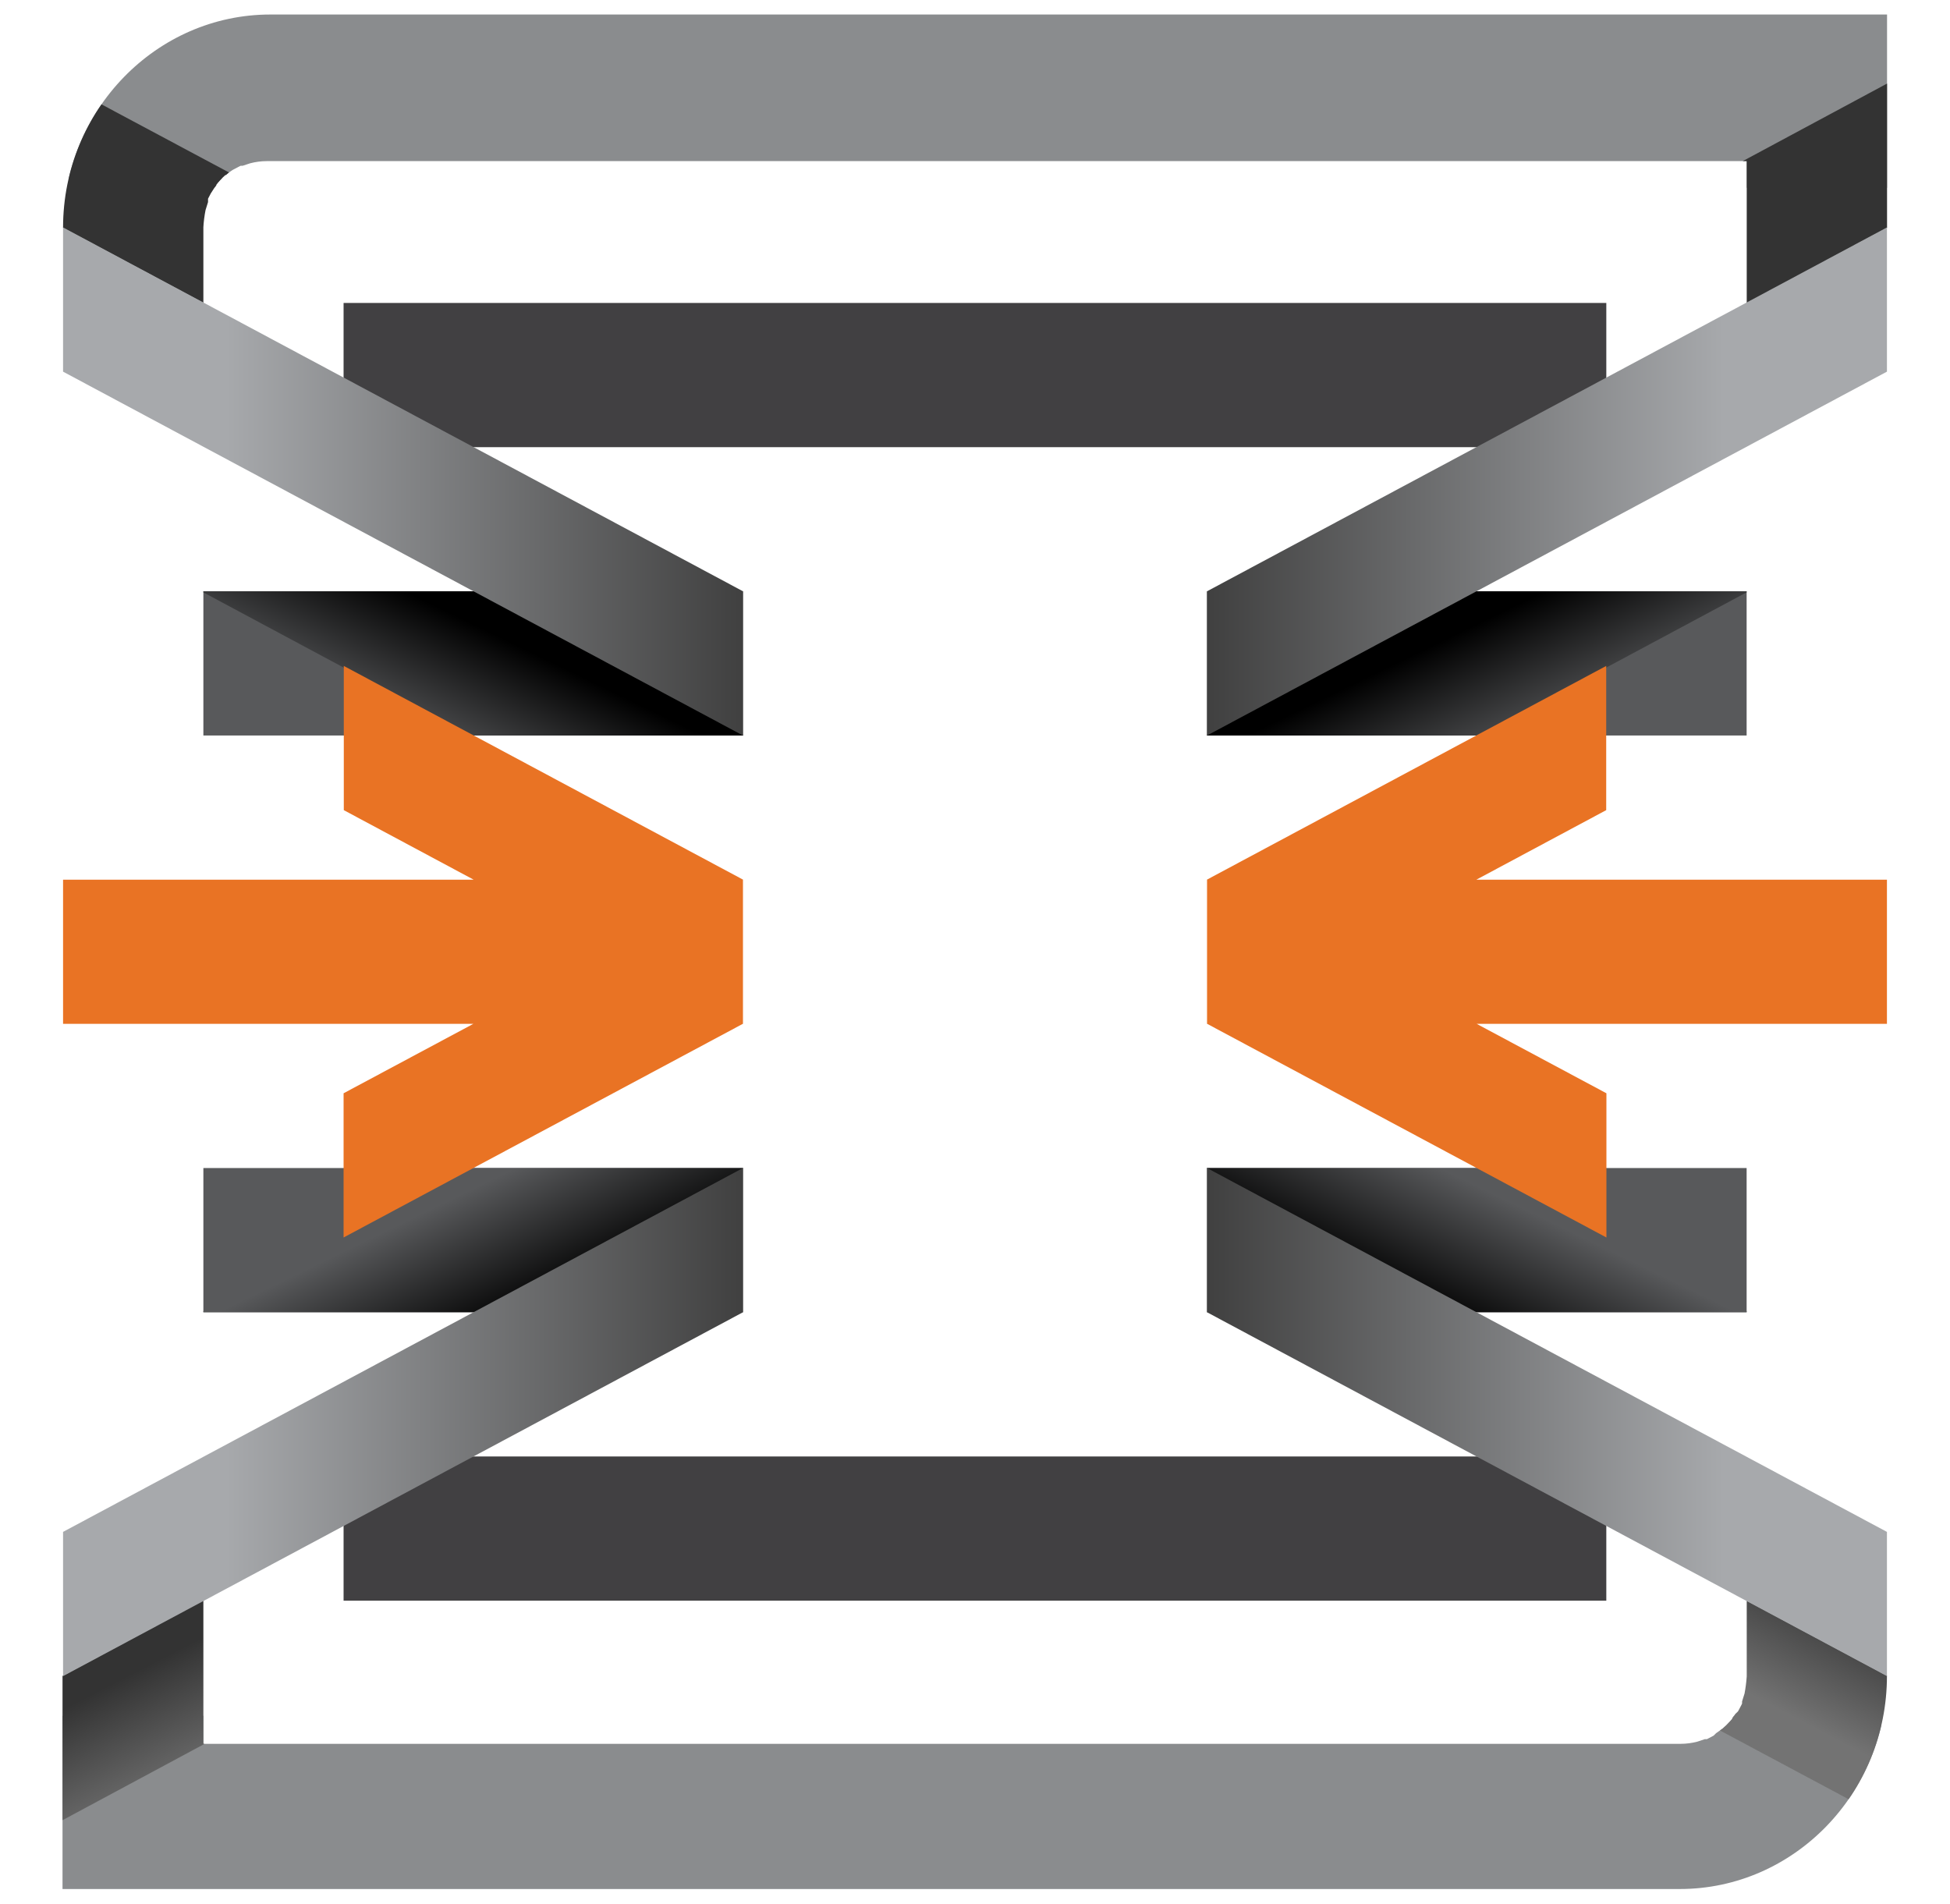
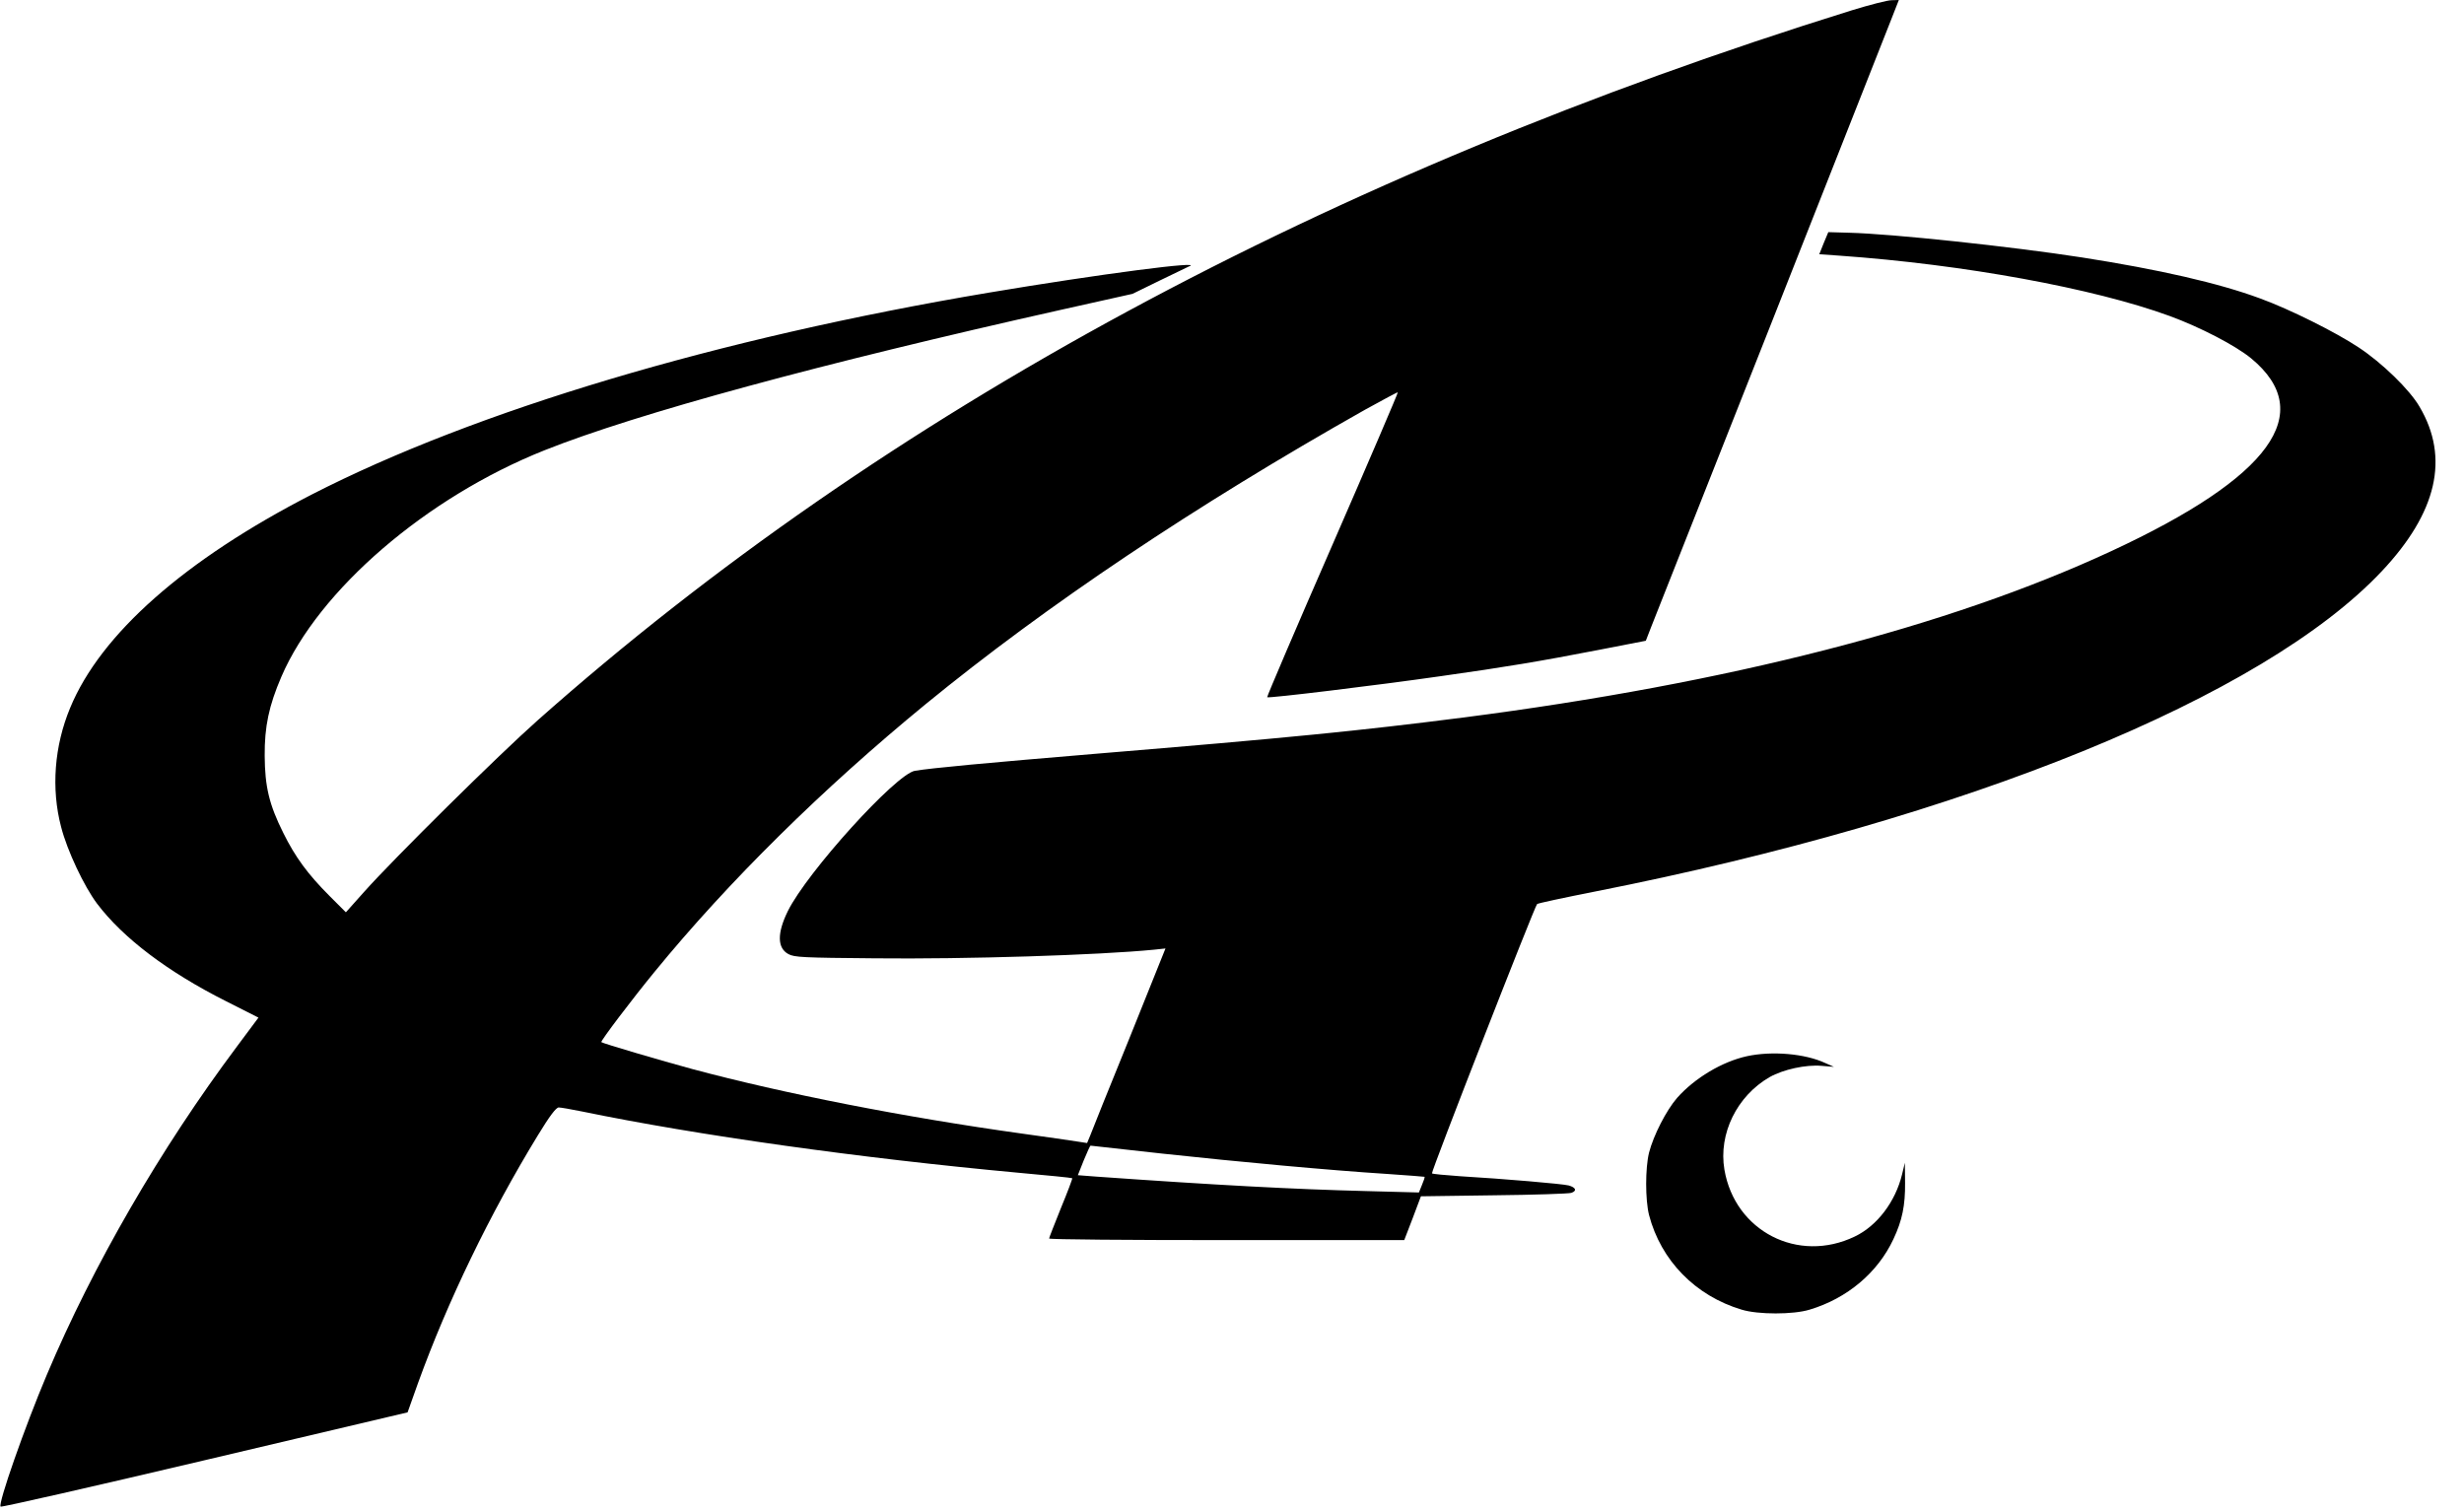
- <svg xmlns="http://www.w3.org/2000/svg" xmlns:xlink="http://www.w3.org/1999/xlink" id="Layer_1" data-name="Layer 1" viewBox="0 0 179.97 175.68">
-   <defs>
-     <style>.cls-1{fill:none;}.cls-2{clip-path:url(#clip-path);}.cls-3{fill:#8a8c8e;}.cls-4{fill:url(#linear-gradient);}.cls-5{fill:url(#linear-gradient-2);}.cls-6{fill:#414042;}.cls-7{clip-path:url(#clip-path-2);}.cls-8{fill:url(#linear-gradient-3);}.cls-9{fill:url(#linear-gradient-4);}.cls-10{clip-path:url(#clip-path-3);}.cls-11{fill:#58595b;}.cls-12{fill:url(#linear-gradient-5);}.cls-13{clip-path:url(#clip-path-4);}.cls-14{fill:url(#linear-gradient-6);}.cls-15{clip-path:url(#clip-path-5);}.cls-16{fill:url(#linear-gradient-7);}.cls-17{clip-path:url(#clip-path-6);}.cls-18{fill:url(#linear-gradient-8);}.cls-19{fill:url(#linear-gradient-9);}.cls-20{fill:url(#linear-gradient-10);}.cls-21{fill:url(#linear-gradient-11);}.cls-22{fill:url(#linear-gradient-12);}.cls-23{fill:#e97324;}</style>
-     <clipPath id="clip-path" transform="translate(-160.84 -290.82)">
-       <path class="cls-1" d="M179.61,318.78v-7h0a11.71,11.71,0,0,1,.2-1.57l.23-.74,0-.05,0-.05,0-.09h0l0-.12v0l.26-.5h0l.08-.12h0l.14-.22h0l.13-.2v0l.07-.09h0l.08-.11h0l0-.05h0l.09-.11h0l.06-.08.1-.11h0l.06-.07h0l.19-.2h0l.06-.07h0l.07-.07.11-.1h0l.1-.09h0l.05,0h0l.11-.09h0l.09-.08h0l.19-.14h0l.21-.14h0l.12-.07h0l.5-.26.14-.07h0l.09,0,.09,0,.7-.23h0a6.06,6.06,0,0,1,1.53-.2H322.05v13.31H335V292.16H185.79c-10.53,0-19.12,8.84-19.13,19.65h0v7Z" />
-     </clipPath>
-     <linearGradient id="linear-gradient" x1="-2392.17" y1="953.05" x2="-2362.48" y2="953.05" gradientTransform="matrix(0.19, 0.36, -0.68, 0.35, 1255.51, 531.26)" gradientUnits="userSpaceOnUse">
-       <stop offset="0" stop-color="#737373" />
-       <stop offset="1" stop-color="#333" />
-     </linearGradient>
-     <linearGradient id="linear-gradient-2" x1="-2095.81" y1="2492.18" x2="-2066.24" y2="2492.18" gradientTransform="matrix(-0.19, 0.36, -0.55, -0.29, 995.99, 1475.72)" xlink:href="#linear-gradient" />
-     <clipPath id="clip-path-2" transform="translate(-160.84 -290.82)">
-       <path class="cls-1" d="M322.05,438.54v7h0a13.73,13.73,0,0,1-.2,1.57l-.23.74,0,.05,0,.05,0,.09h0l-.05.11,0,0-.26.5h0l-.07.12h0L321,449h0l-.13.19,0,0-.07.09h0l-.08.11h0l0,.05h0l-.09.11h0l-.07.08-.1.11h0l-.07.07h0l-.19.2h0l-.07.07h0l-.07.06-.11.1h0l-.11.1h0l0,0h0l-.11.08h0l-.1.07h0l-.2.14h0l-.21.15h0L319,451h0l-.49.26-.14.07h0l-.09,0-.1,0-.69.23h0a6.08,6.08,0,0,1-1.54.2H179.61V438.54h-13v26.62H315.87c10.53,0,19.12-8.83,19.12-19.65h0v-7Z" />
-     </clipPath>
-     <linearGradient id="linear-gradient-3" x1="1941.55" y1="2058.58" x2="1971.23" y2="2058.58" gradientTransform="matrix(-0.19, -0.36, 0.68, -0.35, -1011.91, 1583.97)" xlink:href="#linear-gradient" />
-     <linearGradient id="linear-gradient-4" x1="2097.04" y1="956.37" x2="2126.61" y2="956.37" gradientTransform="matrix(0.19, -0.36, 0.55, 0.29, -752.39, 639.51)" xlink:href="#linear-gradient" />
-     <clipPath id="clip-path-3" transform="translate(-160.84 -290.82)">
-       <rect class="cls-1" x="179.61" y="345.39" width="49.8" height="13.31" />
-     </clipPath>
-     <linearGradient id="linear-gradient-5" x1="2959.37" y1="2525.34" x2="3014.14" y2="2525.34" gradientTransform="matrix(-1.52, -1.02, 3.14, 1.52, -3343.46, -725.41)" gradientUnits="userSpaceOnUse">
-       <stop offset="0.11" stop-color="#58595b" />
-       <stop offset="1" />
-     </linearGradient>
-     <clipPath id="clip-path-4" transform="translate(-160.84 -290.82)">
-       <rect class="cls-1" x="272.24" y="345.39" width="49.8" height="13.31" />
-     </clipPath>
-     <linearGradient id="linear-gradient-6" x1="2966.18" y1="2529.91" x2="3020.95" y2="2529.91" gradientTransform="matrix(1.52, -1.02, -3.14, 1.52, 3527.44, -725.41)" xlink:href="#linear-gradient-5" />
-     <clipPath id="clip-path-5" transform="translate(-160.84 -290.82)">
-       <rect class="cls-1" x="272.24" y="398.62" width="49.8" height="13.31" />
-     </clipPath>
-     <linearGradient id="linear-gradient-7" x1="-2425.64" y1="-62.97" x2="-2370.87" y2="-62.97" gradientTransform="matrix(1.52, 1.02, -3.14, -1.52, 3587.06, 2467.55)" xlink:href="#linear-gradient-5" />
-     <clipPath id="clip-path-6" transform="translate(-160.84 -290.82)">
-       <rect class="cls-1" x="179.61" y="398.62" width="49.8" height="13.31" />
-     </clipPath>
-     <linearGradient id="linear-gradient-8" x1="-2634.7" y1="-203.49" x2="-2579.93" y2="-203.49" gradientTransform="matrix(-1.52, 1.02, 3.14, -1.52, -3283.84, 2467.55)" xlink:href="#linear-gradient-5" />
-     <linearGradient id="linear-gradient-9" x1="5.82" y1="44.44" x2="68.57" y2="44.44" gradientUnits="userSpaceOnUse">
-       <stop offset="0.24" stop-color="#a7a9ac" />
-       <stop offset="1" stop-color="#404040" />
-     </linearGradient>
-     <linearGradient id="linear-gradient-10" x1="61.82" y1="335.26" x2="124.57" y2="335.26" gradientTransform="matrix(-1, 0, 0, 1, 235.97, -290.82)" xlink:href="#linear-gradient-9" />
-     <linearGradient id="linear-gradient-11" x1="230.3" y1="1971.74" x2="293.05" y2="1971.74" gradientTransform="translate(404.45 2102.98) rotate(180)" xlink:href="#linear-gradient-9" />
-     <linearGradient id="linear-gradient-12" x1="-1.81" y1="1971.74" x2="60.94" y2="1971.74" gradientTransform="matrix(1, 0, 0, -1, 7.63, 2102.98)" xlink:href="#linear-gradient-9" />
-   </defs>
-   <g class="cls-2">
-     <rect class="cls-3" x="6.35" width="168.67" height="17.33" />
-     <polygon class="cls-4" points="160.91 28.15 155.59 17.69 174.65 7.45 179.97 17.91 160.91 28.15" />
-     <polygon class="cls-5" points="3.42 19.75 8.71 9.28 24.23 17.57 18.93 28.04 3.42 19.75" />
+ <svg xmlns="http://www.w3.org/2000/svg" version="1.0" width="1226pt" height="752pt" viewBox="0 0 1226 752" preserveAspectRatio="xMidYMid meet">
+   <g transform="translate(0,752) scale(0.1,-0.1)" fill="#000000" stroke="none">
+     <path d="M9215 7469 c-2613 -813 -4813 -2001 -6540 -3533 -194 -172 -714 -686 -863 -853 l-91 -102 -81 81 c-109 109 -171 194 -230 313 -71 142 -92 231 -93 385 -1 145 21 249 83 393 186 432 722 893 1310 1127 460 183 1373 431 2571 699 l354 79 135 66 c74 36 140 68 145 70 90 32 -448 -38 -995 -130 -1350 -227 -2555 -587 -3370 -1005 -630 -324 -1049 -693 -1201 -1061 -79 -190 -95 -402 -45 -592 30 -118 115 -297 179 -382 130 -172 353 -340 641 -485 l162 -82 -108 -145 c-380 -508 -716 -1089 -945 -1632 -110 -260 -244 -643 -230 -656 4 -4 461 100 1016 231 l1009 238 52 146 c147 406 357 841 596 1232 59 97 91 139 104 139 10 0 62 -9 116 -20 571 -118 1381 -232 2173 -305 145 -13 265 -25 266 -27 2 -2 -23 -68 -56 -148 -32 -80 -59 -148 -59 -152 0 -5 398 -8 883 -8 l884 0 42 109 41 109 363 5 c199 2 372 8 385 12 30 10 23 27 -13 37 -31 8 -323 33 -542 46 -73 5 -135 11 -138 14 -6 6 510 1327 523 1340 4 4 135 32 292 63 1840 363 3322 967 3911 1593 275 292 338 564 188 818 -49 85 -187 219 -304 296 -113 75 -341 189 -489 243 -208 77 -503 144 -886 204 -355 55 -949 118 -1159 123 l-104 3 -23 -55 -22 -55 101 -7 c620 -44 1264 -162 1642 -300 153 -56 328 -147 406 -211 329 -272 97 -591 -696 -959 -812 -377 -1905 -658 -3225 -828 -517 -66 -869 -101 -1825 -180 -562 -47 -818 -71 -903 -85 -95 -17 -536 -504 -632 -698 -54 -110 -53 -184 3 -214 29 -16 73 -18 427 -21 457 -5 1118 16 1392 43 l57 6 -180 -448 c-100 -246 -188 -464 -195 -484 l-15 -36 -52 8 c-29 5 -151 22 -272 39 -583 81 -1185 199 -1640 321 -152 41 -447 128 -453 134 -5 5 155 216 265 350 369 451 837 912 1348 1331 605 495 1341 988 2186 1465 89 49 163 89 164 87 2 -2 -144 -343 -325 -758 -181 -414 -327 -756 -325 -759 7 -6 544 59 865 105 320 45 493 74 782 130 l237 46 26 67 c30 74 1136 2872 1195 3024 l38 97 -36 -1 c-20 0 -109 -23 -197 -50z m-3428 -5689 c380 -41 821 -82 1118 -101 99 -7 181 -13 183 -14 2 -2 -4 -20 -13 -41 l-15 -37 -263 7 c-358 9 -737 29 -1343 72 l-91 7 29 73 c17 41 32 74 34 74 1 0 164 -18 361 -40z" />
+     <path d="M8692 2265 c-123 -27 -259 -108 -347 -207 -54 -62 -118 -187 -140 -273 -19 -77 -19 -234 0 -310 59 -226 230 -402 461 -471 81 -25 257 -25 338 0 187 56 339 184 417 351 44 93 59 168 58 280 l-1 100 -14 -58 c-33 -136 -124 -256 -235 -309 -282 -136 -597 26 -649 333 -30 178 62 366 225 460 67 38 181 63 259 56 l61 -5 -43 19 c-101 47 -265 61 -390 34z" />
  </g>
-   <rect class="cls-6" x="31.71" y="27.96" width="116.54" height="13.31" />
-   <rect class="cls-6" x="31.71" y="134.42" width="116.54" height="13.31" />
-   <g class="cls-7">
-     <rect class="cls-3" x="4.96" y="158.35" width="168.67" height="17.33" />
-     <polygon class="cls-8" points="19.06 147.53 24.38 157.99 5.32 168.23 0 157.78 19.06 147.53" />
-     <polygon class="cls-9" points="176.55 155.93 171.26 166.4 155.75 158.11 161.04 147.64 176.55 155.93" />
-   </g>
-   <g class="cls-10">
-     <rect class="cls-11" x="18.77" y="54.57" width="49.8" height="13.31" />
-     <polygon class="cls-12" points="68.68 67.88 63.27 78.52 18.11 54.32 23.52 43.67 68.68 67.88" />
-   </g>
-   <g class="cls-13">
-     <rect class="cls-11" x="111.4" y="54.57" width="49.8" height="13.31" />
-     <polygon class="cls-14" points="111.29 67.88 116.69 78.52 161.85 54.32 156.46 43.67 111.29 67.88" />
-   </g>
-   <g class="cls-15">
-     <rect class="cls-11" x="111.4" y="107.8" width="49.8" height="13.31" />
-     <polygon class="cls-16" points="111.29 107.8 116.69 97.16 161.85 121.36 156.46 132.01 111.29 107.8" />
-   </g>
-   <g class="cls-17">
-     <rect class="cls-11" x="18.77" y="107.8" width="49.8" height="13.31" />
-     <polygon class="cls-18" points="68.68 107.8 63.27 97.16 18.11 121.36 23.52 132.01 68.68 107.8" />
-   </g>
-   <polygon class="cls-19" points="68.57 67.88 5.82 34.3 5.82 20.99 68.57 54.57 68.57 67.88" />
-   <polygon class="cls-20" points="111.4 67.88 174.15 34.3 174.15 20.99 111.4 54.57 111.4 67.88" />
-   <polygon class="cls-21" points="111.4 107.8 174.15 141.38 174.15 154.69 111.4 121.11 111.4 107.8" />
-   <polygon class="cls-22" points="68.57 107.8 5.82 141.38 5.82 154.69 68.57 121.11 68.57 107.8" />
-   <polygon class="cls-23" points="174.15 81.19 136.25 81.19 148.24 74.77 148.24 61.46 111.4 81.18 111.4 81.18 111.4 81.19 111.4 94.49 111.4 94.49 111.4 94.49 111.41 94.49 148.26 114.21 148.26 100.9 136.28 94.49 174.15 94.49 174.15 81.19" />
-   <polygon class="cls-23" points="31.73 61.46 31.73 74.77 43.72 81.19 5.82 81.19 5.82 94.49 43.69 94.49 31.71 100.9 31.71 114.21 68.56 94.49 68.57 94.49 68.57 94.49 68.57 94.49 68.57 81.19 68.57 81.18 68.57 81.18 31.73 61.46" />
</svg>
